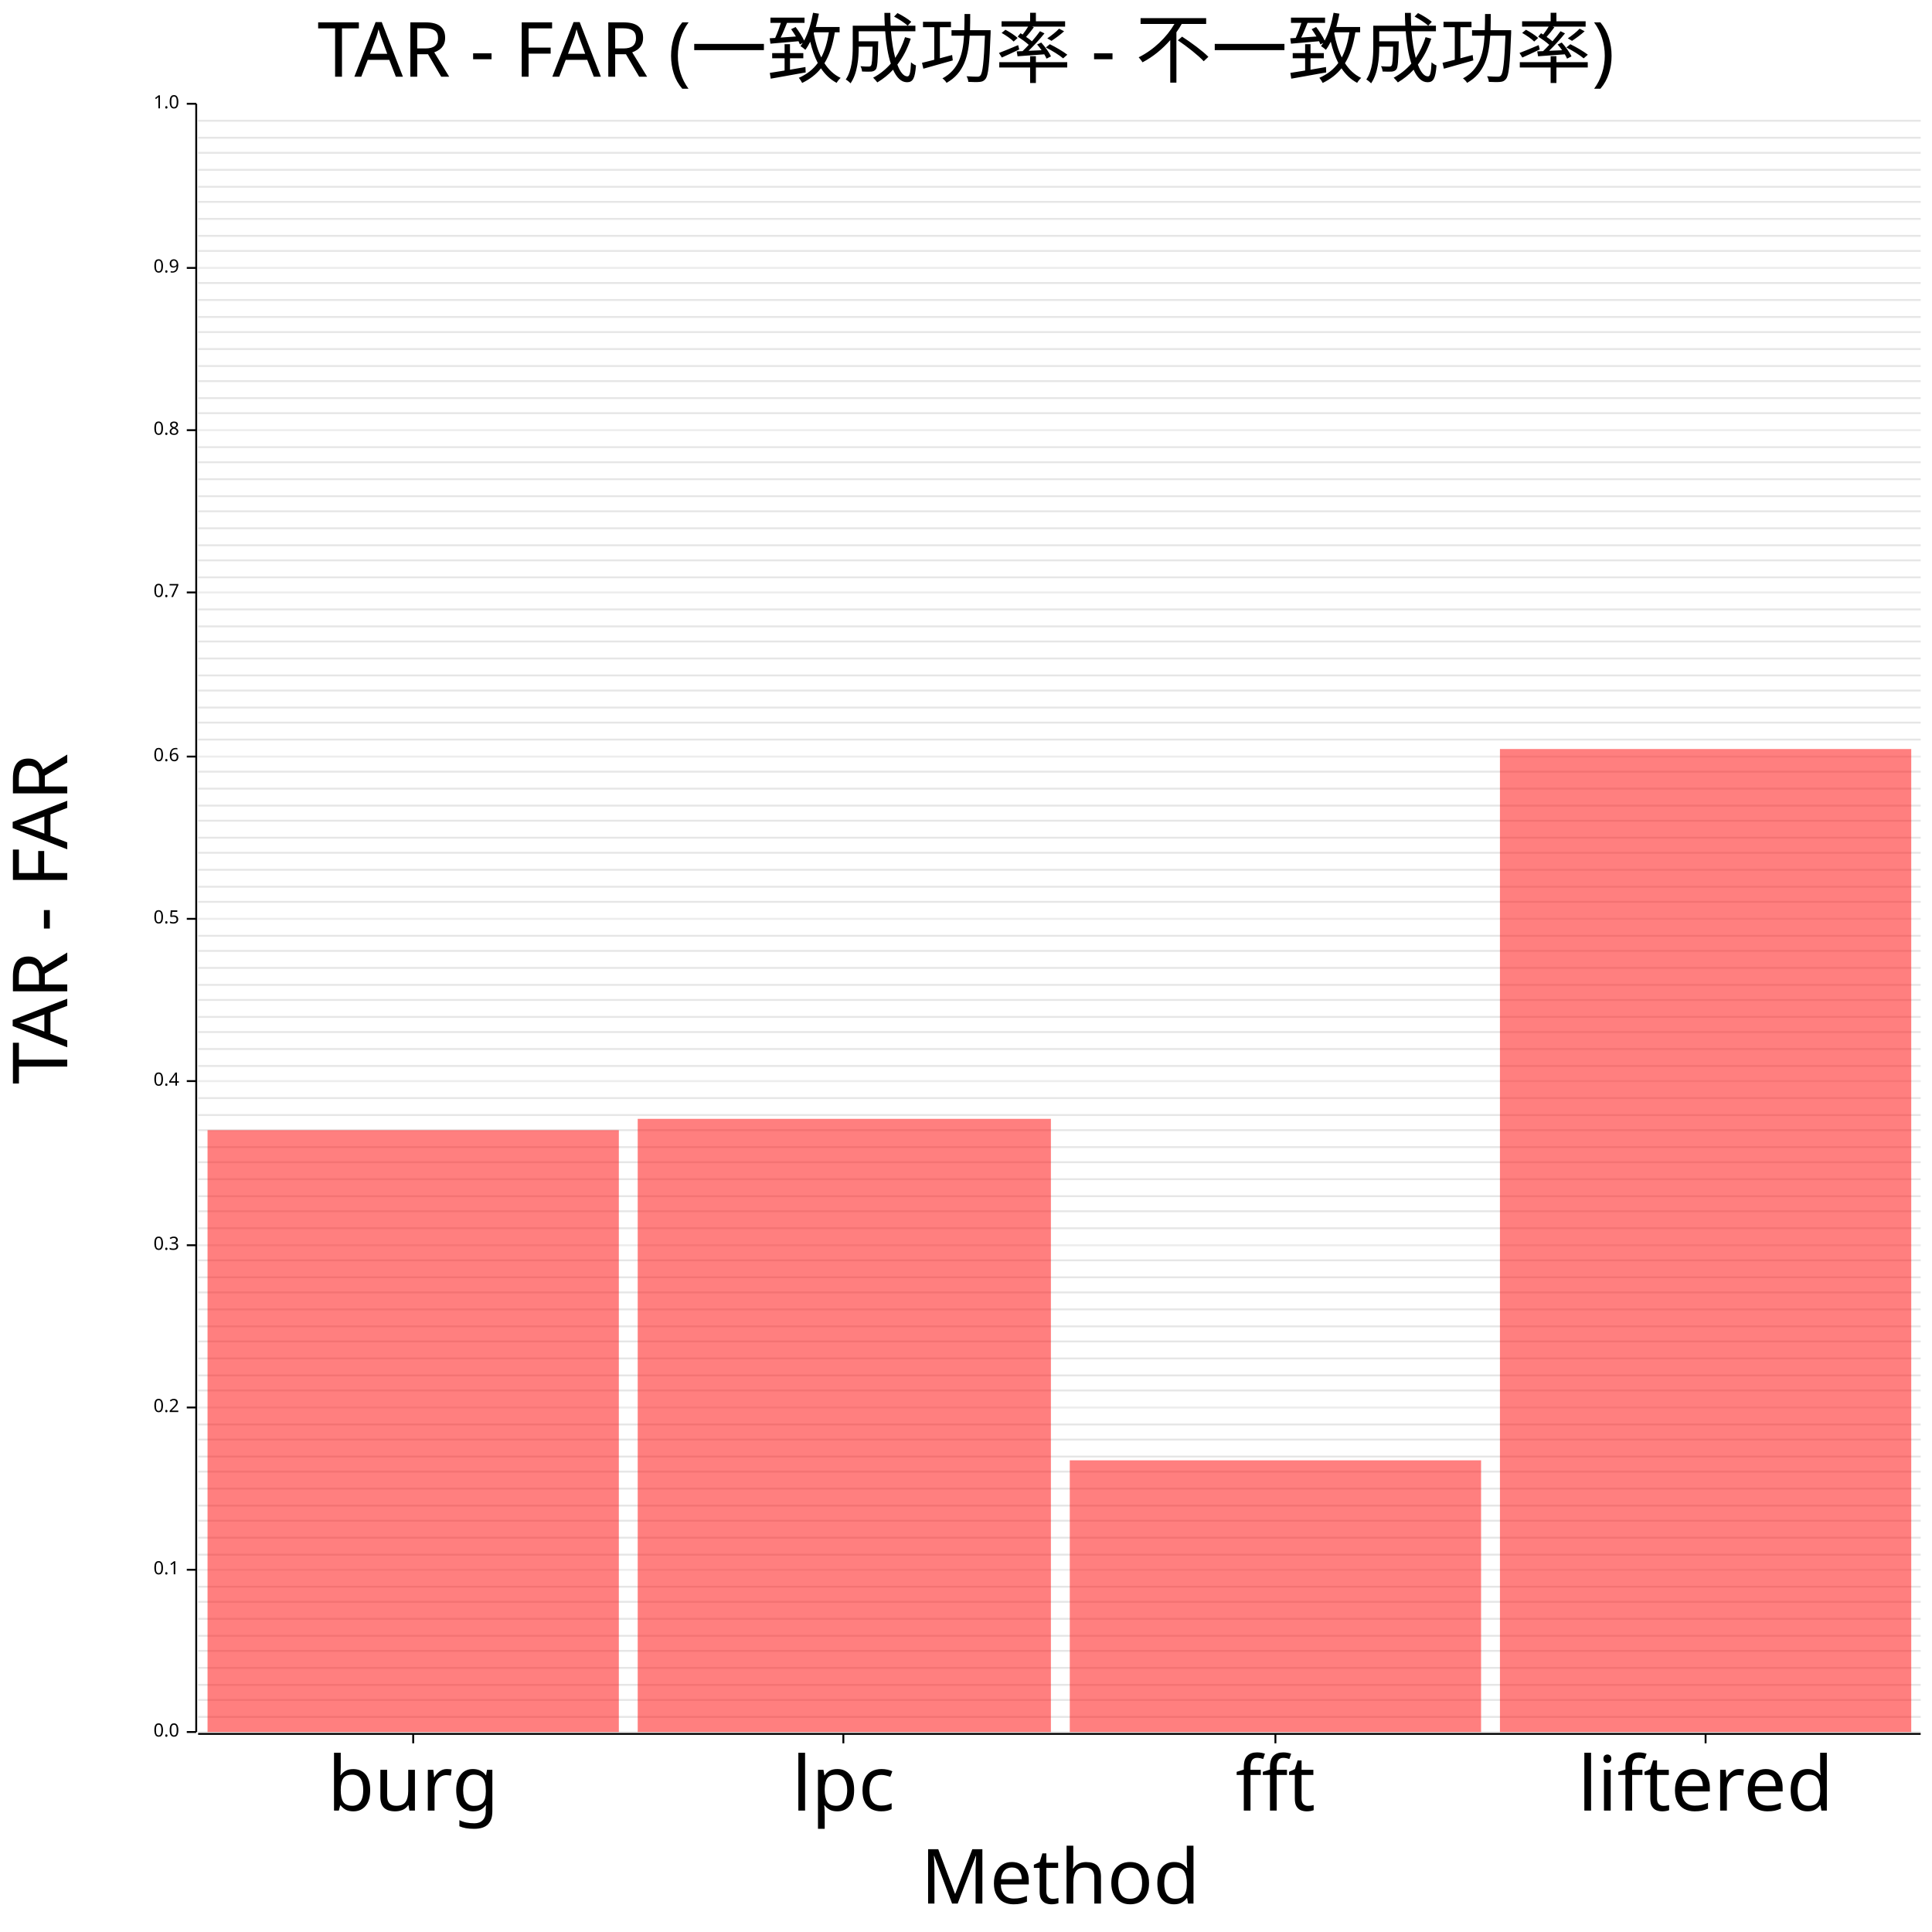
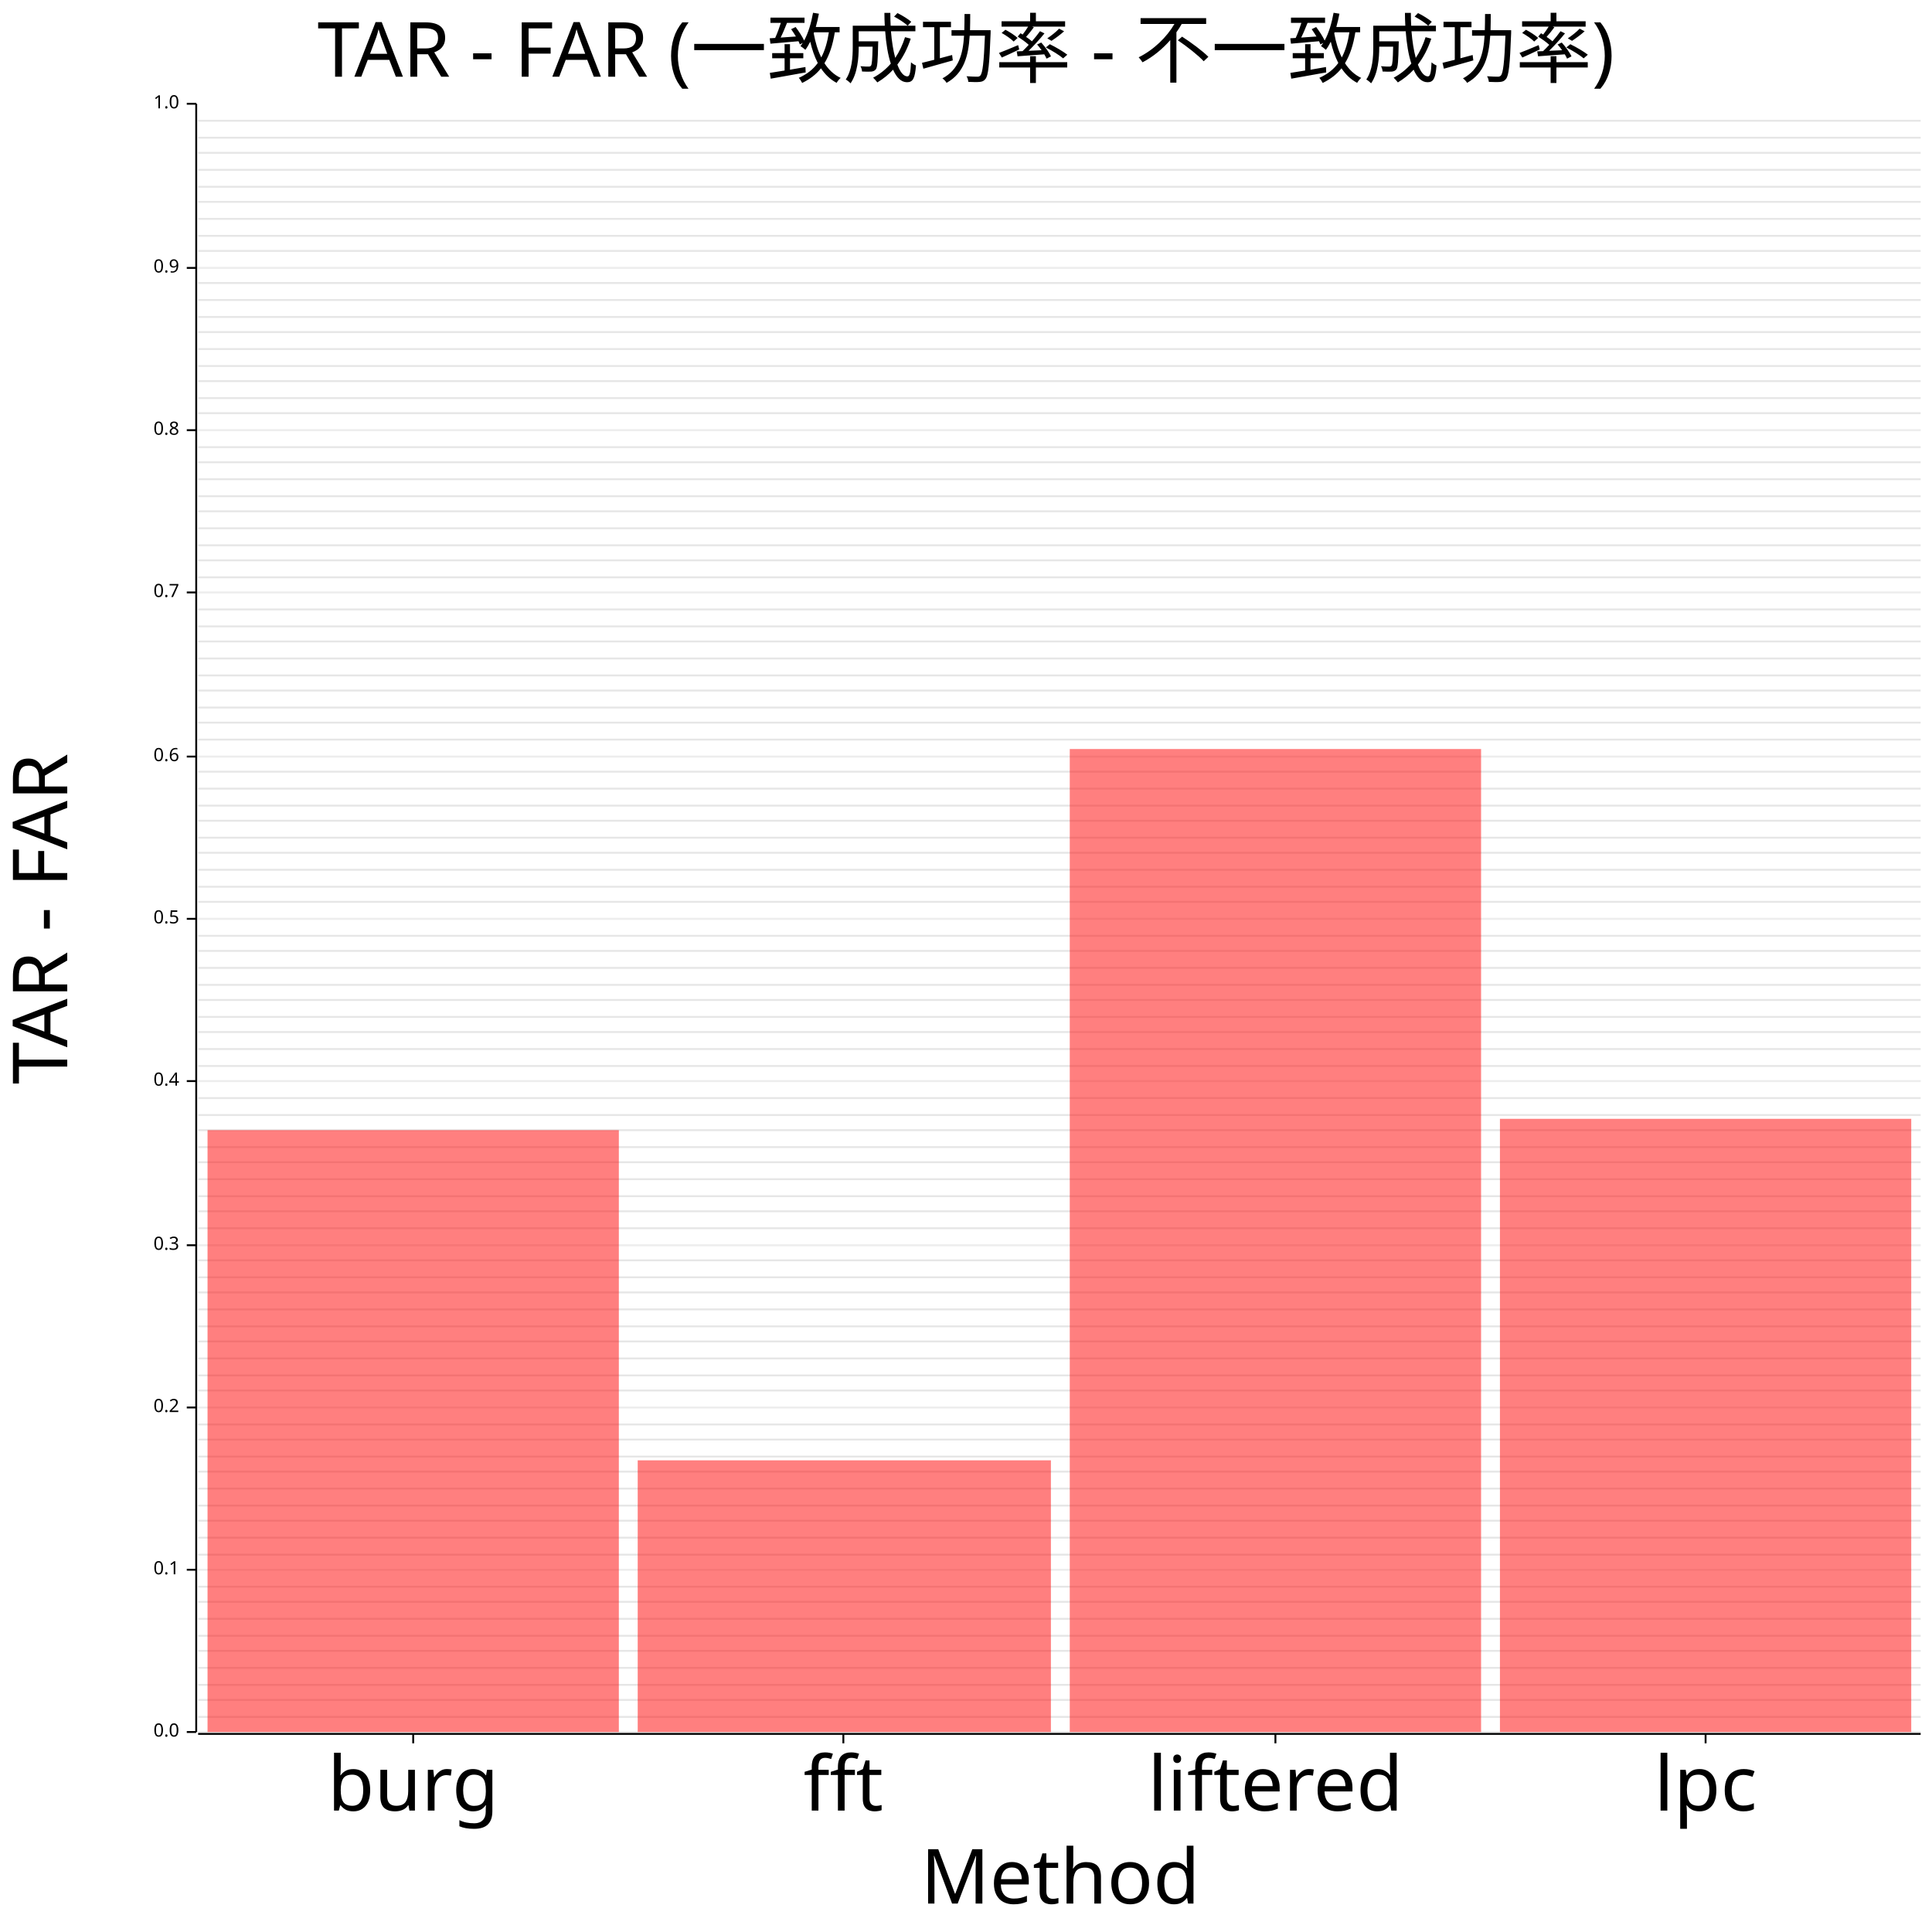
<svg xmlns="http://www.w3.org/2000/svg" width="1024" height="1024" viewBox="0 0 1024 1024">
  <rect x="0" y="0" width="1024" height="1024" opacity="1" fill="#FFFFFF" stroke="none" />
  <text x="512" y="10" dy="0.76em" text-anchor="middle" font-family="sans-serif" font-size="40.323" opacity="1" fill="#000000">
TAR - FAR (一致成功率 - 不一致成功率)
</text>
  <line opacity="0.1" stroke="#000000" stroke-width="1" x1="105" y1="918" x2="1018" y2="918" />
  <line opacity="0.1" stroke="#000000" stroke-width="1" x1="105" y1="910" x2="1018" y2="910" />
  <line opacity="0.1" stroke="#000000" stroke-width="1" x1="105" y1="901" x2="1018" y2="901" />
  <line opacity="0.1" stroke="#000000" stroke-width="1" x1="105" y1="893" x2="1018" y2="893" />
  <line opacity="0.1" stroke="#000000" stroke-width="1" x1="105" y1="884" x2="1018" y2="884" />
  <line opacity="0.1" stroke="#000000" stroke-width="1" x1="105" y1="875" x2="1018" y2="875" />
  <line opacity="0.1" stroke="#000000" stroke-width="1" x1="105" y1="867" x2="1018" y2="867" />
  <line opacity="0.1" stroke="#000000" stroke-width="1" x1="105" y1="858" x2="1018" y2="858" />
  <line opacity="0.1" stroke="#000000" stroke-width="1" x1="105" y1="849" x2="1018" y2="849" />
  <line opacity="0.1" stroke="#000000" stroke-width="1" x1="105" y1="841" x2="1018" y2="841" />
  <line opacity="0.1" stroke="#000000" stroke-width="1" x1="105" y1="832" x2="1018" y2="832" />
  <line opacity="0.1" stroke="#000000" stroke-width="1" x1="105" y1="824" x2="1018" y2="824" />
  <line opacity="0.1" stroke="#000000" stroke-width="1" x1="105" y1="815" x2="1018" y2="815" />
  <line opacity="0.1" stroke="#000000" stroke-width="1" x1="105" y1="806" x2="1018" y2="806" />
  <line opacity="0.1" stroke="#000000" stroke-width="1" x1="105" y1="798" x2="1018" y2="798" />
  <line opacity="0.1" stroke="#000000" stroke-width="1" x1="105" y1="789" x2="1018" y2="789" />
  <line opacity="0.1" stroke="#000000" stroke-width="1" x1="105" y1="780" x2="1018" y2="780" />
  <line opacity="0.1" stroke="#000000" stroke-width="1" x1="105" y1="772" x2="1018" y2="772" />
  <line opacity="0.1" stroke="#000000" stroke-width="1" x1="105" y1="763" x2="1018" y2="763" />
  <line opacity="0.1" stroke="#000000" stroke-width="1" x1="105" y1="755" x2="1018" y2="755" />
  <line opacity="0.1" stroke="#000000" stroke-width="1" x1="105" y1="746" x2="1018" y2="746" />
  <line opacity="0.1" stroke="#000000" stroke-width="1" x1="105" y1="737" x2="1018" y2="737" />
  <line opacity="0.1" stroke="#000000" stroke-width="1" x1="105" y1="729" x2="1018" y2="729" />
  <line opacity="0.1" stroke="#000000" stroke-width="1" x1="105" y1="720" x2="1018" y2="720" />
  <line opacity="0.1" stroke="#000000" stroke-width="1" x1="105" y1="711" x2="1018" y2="711" />
  <line opacity="0.1" stroke="#000000" stroke-width="1" x1="105" y1="703" x2="1018" y2="703" />
  <line opacity="0.1" stroke="#000000" stroke-width="1" x1="105" y1="694" x2="1018" y2="694" />
  <line opacity="0.1" stroke="#000000" stroke-width="1" x1="105" y1="685" x2="1018" y2="685" />
  <line opacity="0.1" stroke="#000000" stroke-width="1" x1="105" y1="677" x2="1018" y2="677" />
  <line opacity="0.1" stroke="#000000" stroke-width="1" x1="105" y1="668" x2="1018" y2="668" />
  <line opacity="0.1" stroke="#000000" stroke-width="1" x1="105" y1="660" x2="1018" y2="660" />
  <line opacity="0.1" stroke="#000000" stroke-width="1" x1="105" y1="651" x2="1018" y2="651" />
  <line opacity="0.1" stroke="#000000" stroke-width="1" x1="105" y1="642" x2="1018" y2="642" />
  <line opacity="0.1" stroke="#000000" stroke-width="1" x1="105" y1="634" x2="1018" y2="634" />
  <line opacity="0.1" stroke="#000000" stroke-width="1" x1="105" y1="625" x2="1018" y2="625" />
  <line opacity="0.1" stroke="#000000" stroke-width="1" x1="105" y1="616" x2="1018" y2="616" />
  <line opacity="0.1" stroke="#000000" stroke-width="1" x1="105" y1="608" x2="1018" y2="608" />
  <line opacity="0.1" stroke="#000000" stroke-width="1" x1="105" y1="599" x2="1018" y2="599" />
  <line opacity="0.1" stroke="#000000" stroke-width="1" x1="105" y1="591" x2="1018" y2="591" />
  <line opacity="0.1" stroke="#000000" stroke-width="1" x1="105" y1="582" x2="1018" y2="582" />
  <line opacity="0.1" stroke="#000000" stroke-width="1" x1="105" y1="573" x2="1018" y2="573" />
  <line opacity="0.1" stroke="#000000" stroke-width="1" x1="105" y1="565" x2="1018" y2="565" />
  <line opacity="0.1" stroke="#000000" stroke-width="1" x1="105" y1="556" x2="1018" y2="556" />
  <line opacity="0.1" stroke="#000000" stroke-width="1" x1="105" y1="547" x2="1018" y2="547" />
  <line opacity="0.1" stroke="#000000" stroke-width="1" x1="105" y1="539" x2="1018" y2="539" />
  <line opacity="0.1" stroke="#000000" stroke-width="1" x1="105" y1="530" x2="1018" y2="530" />
  <line opacity="0.1" stroke="#000000" stroke-width="1" x1="105" y1="522" x2="1018" y2="522" />
  <line opacity="0.1" stroke="#000000" stroke-width="1" x1="105" y1="513" x2="1018" y2="513" />
  <line opacity="0.1" stroke="#000000" stroke-width="1" x1="105" y1="504" x2="1018" y2="504" />
  <line opacity="0.1" stroke="#000000" stroke-width="1" x1="105" y1="496" x2="1018" y2="496" />
  <line opacity="0.1" stroke="#000000" stroke-width="1" x1="105" y1="487" x2="1018" y2="487" />
  <line opacity="0.1" stroke="#000000" stroke-width="1" x1="105" y1="478" x2="1018" y2="478" />
  <line opacity="0.1" stroke="#000000" stroke-width="1" x1="105" y1="470" x2="1018" y2="470" />
  <line opacity="0.1" stroke="#000000" stroke-width="1" x1="105" y1="461" x2="1018" y2="461" />
  <line opacity="0.1" stroke="#000000" stroke-width="1" x1="105" y1="452" x2="1018" y2="452" />
  <line opacity="0.1" stroke="#000000" stroke-width="1" x1="105" y1="444" x2="1018" y2="444" />
  <line opacity="0.1" stroke="#000000" stroke-width="1" x1="105" y1="435" x2="1018" y2="435" />
  <line opacity="0.1" stroke="#000000" stroke-width="1" x1="105" y1="427" x2="1018" y2="427" />
  <line opacity="0.1" stroke="#000000" stroke-width="1" x1="105" y1="418" x2="1018" y2="418" />
  <line opacity="0.1" stroke="#000000" stroke-width="1" x1="105" y1="409" x2="1018" y2="409" />
  <line opacity="0.1" stroke="#000000" stroke-width="1" x1="105" y1="401" x2="1018" y2="401" />
  <line opacity="0.1" stroke="#000000" stroke-width="1" x1="105" y1="392" x2="1018" y2="392" />
  <line opacity="0.1" stroke="#000000" stroke-width="1" x1="105" y1="383" x2="1018" y2="383" />
  <line opacity="0.1" stroke="#000000" stroke-width="1" x1="105" y1="375" x2="1018" y2="375" />
  <line opacity="0.1" stroke="#000000" stroke-width="1" x1="105" y1="366" x2="1018" y2="366" />
  <line opacity="0.1" stroke="#000000" stroke-width="1" x1="105" y1="358" x2="1018" y2="358" />
  <line opacity="0.1" stroke="#000000" stroke-width="1" x1="105" y1="349" x2="1018" y2="349" />
  <line opacity="0.1" stroke="#000000" stroke-width="1" x1="105" y1="340" x2="1018" y2="340" />
  <line opacity="0.1" stroke="#000000" stroke-width="1" x1="105" y1="332" x2="1018" y2="332" />
  <line opacity="0.1" stroke="#000000" stroke-width="1" x1="105" y1="323" x2="1018" y2="323" />
  <line opacity="0.1" stroke="#000000" stroke-width="1" x1="105" y1="314" x2="1018" y2="314" />
  <line opacity="0.1" stroke="#000000" stroke-width="1" x1="105" y1="306" x2="1018" y2="306" />
  <line opacity="0.1" stroke="#000000" stroke-width="1" x1="105" y1="297" x2="1018" y2="297" />
  <line opacity="0.1" stroke="#000000" stroke-width="1" x1="105" y1="289" x2="1018" y2="289" />
  <line opacity="0.1" stroke="#000000" stroke-width="1" x1="105" y1="280" x2="1018" y2="280" />
  <line opacity="0.1" stroke="#000000" stroke-width="1" x1="105" y1="271" x2="1018" y2="271" />
  <line opacity="0.1" stroke="#000000" stroke-width="1" x1="105" y1="263" x2="1018" y2="263" />
  <line opacity="0.1" stroke="#000000" stroke-width="1" x1="105" y1="254" x2="1018" y2="254" />
  <line opacity="0.1" stroke="#000000" stroke-width="1" x1="105" y1="245" x2="1018" y2="245" />
  <line opacity="0.1" stroke="#000000" stroke-width="1" x1="105" y1="237" x2="1018" y2="237" />
  <line opacity="0.1" stroke="#000000" stroke-width="1" x1="105" y1="228" x2="1018" y2="228" />
  <line opacity="0.1" stroke="#000000" stroke-width="1" x1="105" y1="219" x2="1018" y2="219" />
  <line opacity="0.1" stroke="#000000" stroke-width="1" x1="105" y1="211" x2="1018" y2="211" />
  <line opacity="0.1" stroke="#000000" stroke-width="1" x1="105" y1="202" x2="1018" y2="202" />
  <line opacity="0.1" stroke="#000000" stroke-width="1" x1="105" y1="194" x2="1018" y2="194" />
  <line opacity="0.1" stroke="#000000" stroke-width="1" x1="105" y1="185" x2="1018" y2="185" />
  <line opacity="0.1" stroke="#000000" stroke-width="1" x1="105" y1="176" x2="1018" y2="176" />
  <line opacity="0.1" stroke="#000000" stroke-width="1" x1="105" y1="168" x2="1018" y2="168" />
  <line opacity="0.1" stroke="#000000" stroke-width="1" x1="105" y1="159" x2="1018" y2="159" />
  <line opacity="0.1" stroke="#000000" stroke-width="1" x1="105" y1="150" x2="1018" y2="150" />
  <line opacity="0.1" stroke="#000000" stroke-width="1" x1="105" y1="142" x2="1018" y2="142" />
  <line opacity="0.1" stroke="#000000" stroke-width="1" x1="105" y1="133" x2="1018" y2="133" />
  <line opacity="0.1" stroke="#000000" stroke-width="1" x1="105" y1="125" x2="1018" y2="125" />
  <line opacity="0.1" stroke="#000000" stroke-width="1" x1="105" y1="116" x2="1018" y2="116" />
  <line opacity="0.1" stroke="#000000" stroke-width="1" x1="105" y1="107" x2="1018" y2="107" />
  <line opacity="0.1" stroke="#000000" stroke-width="1" x1="105" y1="99" x2="1018" y2="99" />
  <line opacity="0.1" stroke="#000000" stroke-width="1" x1="105" y1="90" x2="1018" y2="90" />
  <line opacity="0.1" stroke="#000000" stroke-width="1" x1="105" y1="81" x2="1018" y2="81" />
  <line opacity="0.1" stroke="#000000" stroke-width="1" x1="105" y1="73" x2="1018" y2="73" />
  <line opacity="0.1" stroke="#000000" stroke-width="1" x1="105" y1="64" x2="1018" y2="64" />
  <text x="5" y="487" dy="0.76em" text-anchor="middle" font-family="sans-serif" font-size="40.323" opacity="1" fill="#000000" transform="rotate(270, 5, 487)">
TAR - FAR
</text>
  <text x="562" y="1019" dy="-0.5ex" text-anchor="middle" font-family="sans-serif" font-size="40.323" opacity="1" fill="#000000">
Method
</text>
  <line opacity="0.3" stroke="#FFFFFF" stroke-width="1" x1="105" y1="918" x2="1018" y2="918" />
  <line opacity="0.3" stroke="#FFFFFF" stroke-width="1" x1="105" y1="832" x2="1018" y2="832" />
  <line opacity="0.3" stroke="#FFFFFF" stroke-width="1" x1="105" y1="746" x2="1018" y2="746" />
  <line opacity="0.3" stroke="#FFFFFF" stroke-width="1" x1="105" y1="660" x2="1018" y2="660" />
  <line opacity="0.3" stroke="#FFFFFF" stroke-width="1" x1="105" y1="573" x2="1018" y2="573" />
  <line opacity="0.3" stroke="#FFFFFF" stroke-width="1" x1="105" y1="487" x2="1018" y2="487" />
  <line opacity="0.3" stroke="#FFFFFF" stroke-width="1" x1="105" y1="401" x2="1018" y2="401" />
  <line opacity="0.3" stroke="#FFFFFF" stroke-width="1" x1="105" y1="314" x2="1018" y2="314" />
  <line opacity="0.3" stroke="#FFFFFF" stroke-width="1" x1="105" y1="228" x2="1018" y2="228" />
  <line opacity="0.3" stroke="#FFFFFF" stroke-width="1" x1="105" y1="142" x2="1018" y2="142" />
  <line opacity="0.3" stroke="#FFFFFF" stroke-width="1" x1="105" y1="55" x2="1018" y2="55" />
  <polyline fill="none" opacity="1" stroke="#000000" stroke-width="1" points="104,55 104,918 " />
  <text x="95" y="918" dy="0.5ex" text-anchor="end" font-family="sans-serif" font-size="9.677" opacity="1" fill="#000000">
0.0
</text>
  <polyline fill="none" opacity="1" stroke="#000000" stroke-width="1" points="99,918 104,918 " />
  <text x="95" y="832" dy="0.5ex" text-anchor="end" font-family="sans-serif" font-size="9.677" opacity="1" fill="#000000">
0.1
</text>
  <polyline fill="none" opacity="1" stroke="#000000" stroke-width="1" points="99,832 104,832 " />
  <text x="95" y="746" dy="0.5ex" text-anchor="end" font-family="sans-serif" font-size="9.677" opacity="1" fill="#000000">
0.2
</text>
  <polyline fill="none" opacity="1" stroke="#000000" stroke-width="1" points="99,746 104,746 " />
  <text x="95" y="660" dy="0.5ex" text-anchor="end" font-family="sans-serif" font-size="9.677" opacity="1" fill="#000000">
0.3
</text>
  <polyline fill="none" opacity="1" stroke="#000000" stroke-width="1" points="99,660 104,660 " />
  <text x="95" y="573" dy="0.5ex" text-anchor="end" font-family="sans-serif" font-size="9.677" opacity="1" fill="#000000">
0.4
</text>
  <polyline fill="none" opacity="1" stroke="#000000" stroke-width="1" points="99,573 104,573 " />
  <text x="95" y="487" dy="0.5ex" text-anchor="end" font-family="sans-serif" font-size="9.677" opacity="1" fill="#000000">
0.5
</text>
  <polyline fill="none" opacity="1" stroke="#000000" stroke-width="1" points="99,487 104,487 " />
  <text x="95" y="401" dy="0.5ex" text-anchor="end" font-family="sans-serif" font-size="9.677" opacity="1" fill="#000000">
0.6
</text>
  <polyline fill="none" opacity="1" stroke="#000000" stroke-width="1" points="99,401 104,401 " />
  <text x="95" y="314" dy="0.5ex" text-anchor="end" font-family="sans-serif" font-size="9.677" opacity="1" fill="#000000">
0.7
</text>
  <polyline fill="none" opacity="1" stroke="#000000" stroke-width="1" points="99,314 104,314 " />
  <text x="95" y="228" dy="0.5ex" text-anchor="end" font-family="sans-serif" font-size="9.677" opacity="1" fill="#000000">
0.8
</text>
  <polyline fill="none" opacity="1" stroke="#000000" stroke-width="1" points="99,228 104,228 " />
  <text x="95" y="142" dy="0.5ex" text-anchor="end" font-family="sans-serif" font-size="9.677" opacity="1" fill="#000000">
0.9
</text>
  <polyline fill="none" opacity="1" stroke="#000000" stroke-width="1" points="99,142 104,142 " />
  <text x="95" y="55" dy="0.5ex" text-anchor="end" font-family="sans-serif" font-size="9.677" opacity="1" fill="#000000">
1.0
</text>
  <polyline fill="none" opacity="1" stroke="#000000" stroke-width="1" points="99,55 104,55 " />
  <polyline fill="none" opacity="1" stroke="#000000" stroke-width="1" points="105,919 1018,919 " />
  <text x="219" y="929" dy="0.76em" text-anchor="middle" font-family="sans-serif" font-size="40.323" opacity="1" fill="#000000">
burg
</text>
  <polyline fill="none" opacity="1" stroke="#000000" stroke-width="1" points="219,919 219,924 " />
  <text x="447" y="929" dy="0.76em" text-anchor="middle" font-family="sans-serif" font-size="40.323" opacity="1" fill="#000000">
- lpc
+ fft
</text>
  <polyline fill="none" opacity="1" stroke="#000000" stroke-width="1" points="447,919 447,924 " />
  <text x="676" y="929" dy="0.76em" text-anchor="middle" font-family="sans-serif" font-size="40.323" opacity="1" fill="#000000">
- fft
+ liftered
</text>
  <polyline fill="none" opacity="1" stroke="#000000" stroke-width="1" points="676,919 676,924 " />
  <text x="904" y="929" dy="0.76em" text-anchor="middle" font-family="sans-serif" font-size="40.323" opacity="1" fill="#000000">
- liftered
+ lpc
</text>
  <polyline fill="none" opacity="1" stroke="#000000" stroke-width="1" points="904,919 904,924 " />
+   <rect x="338" y="774" width="219" height="144" opacity="0.5" fill="#FF0000" stroke="none" />
  <rect x="110" y="599" width="218" height="319" opacity="0.5" fill="#FF0000" stroke="none" />
-   <rect x="795" y="397" width="218" height="521" opacity="0.5" fill="#FF0000" stroke="none" />
-   <rect x="567" y="774" width="218" height="144" opacity="0.5" fill="#FF0000" stroke="none" />
-   <rect x="338" y="593" width="219" height="325" opacity="0.5" fill="#FF0000" stroke="none" />
+   <rect x="567" y="397" width="218" height="521" opacity="0.5" fill="#FF0000" stroke="none" />
+   <rect x="795" y="593" width="218" height="325" opacity="0.5" fill="#FF0000" stroke="none" />
</svg>
